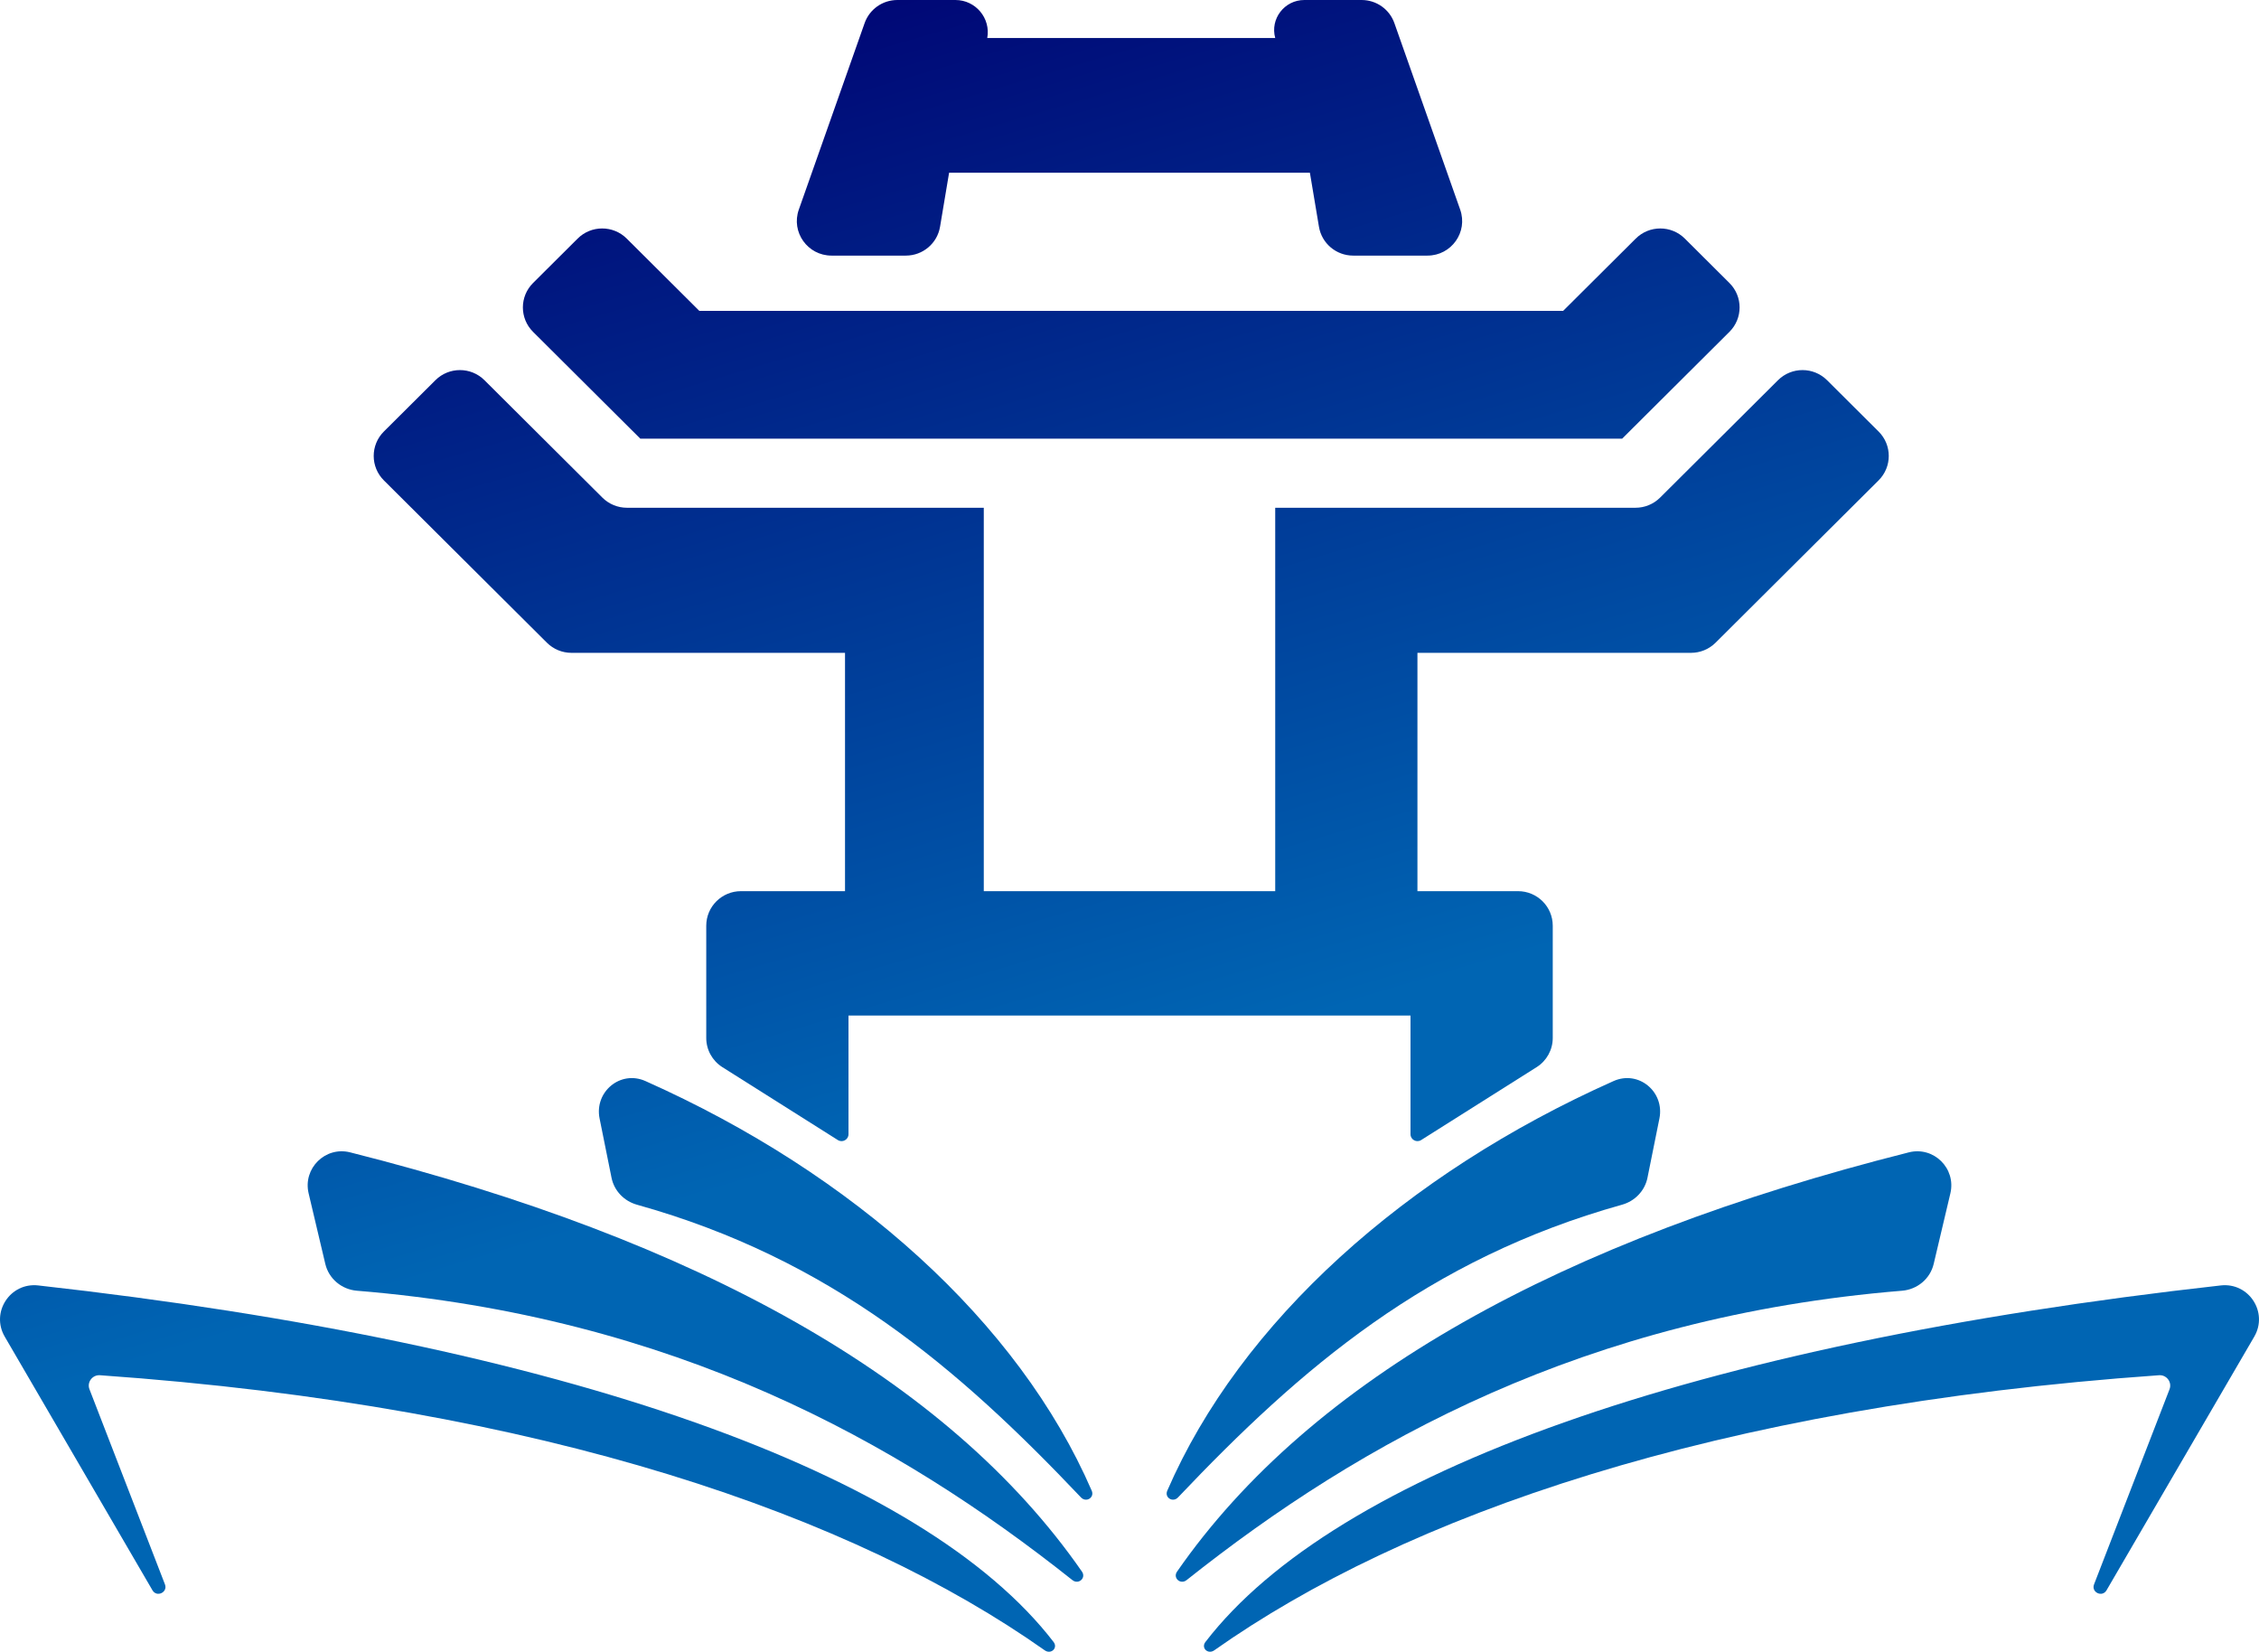
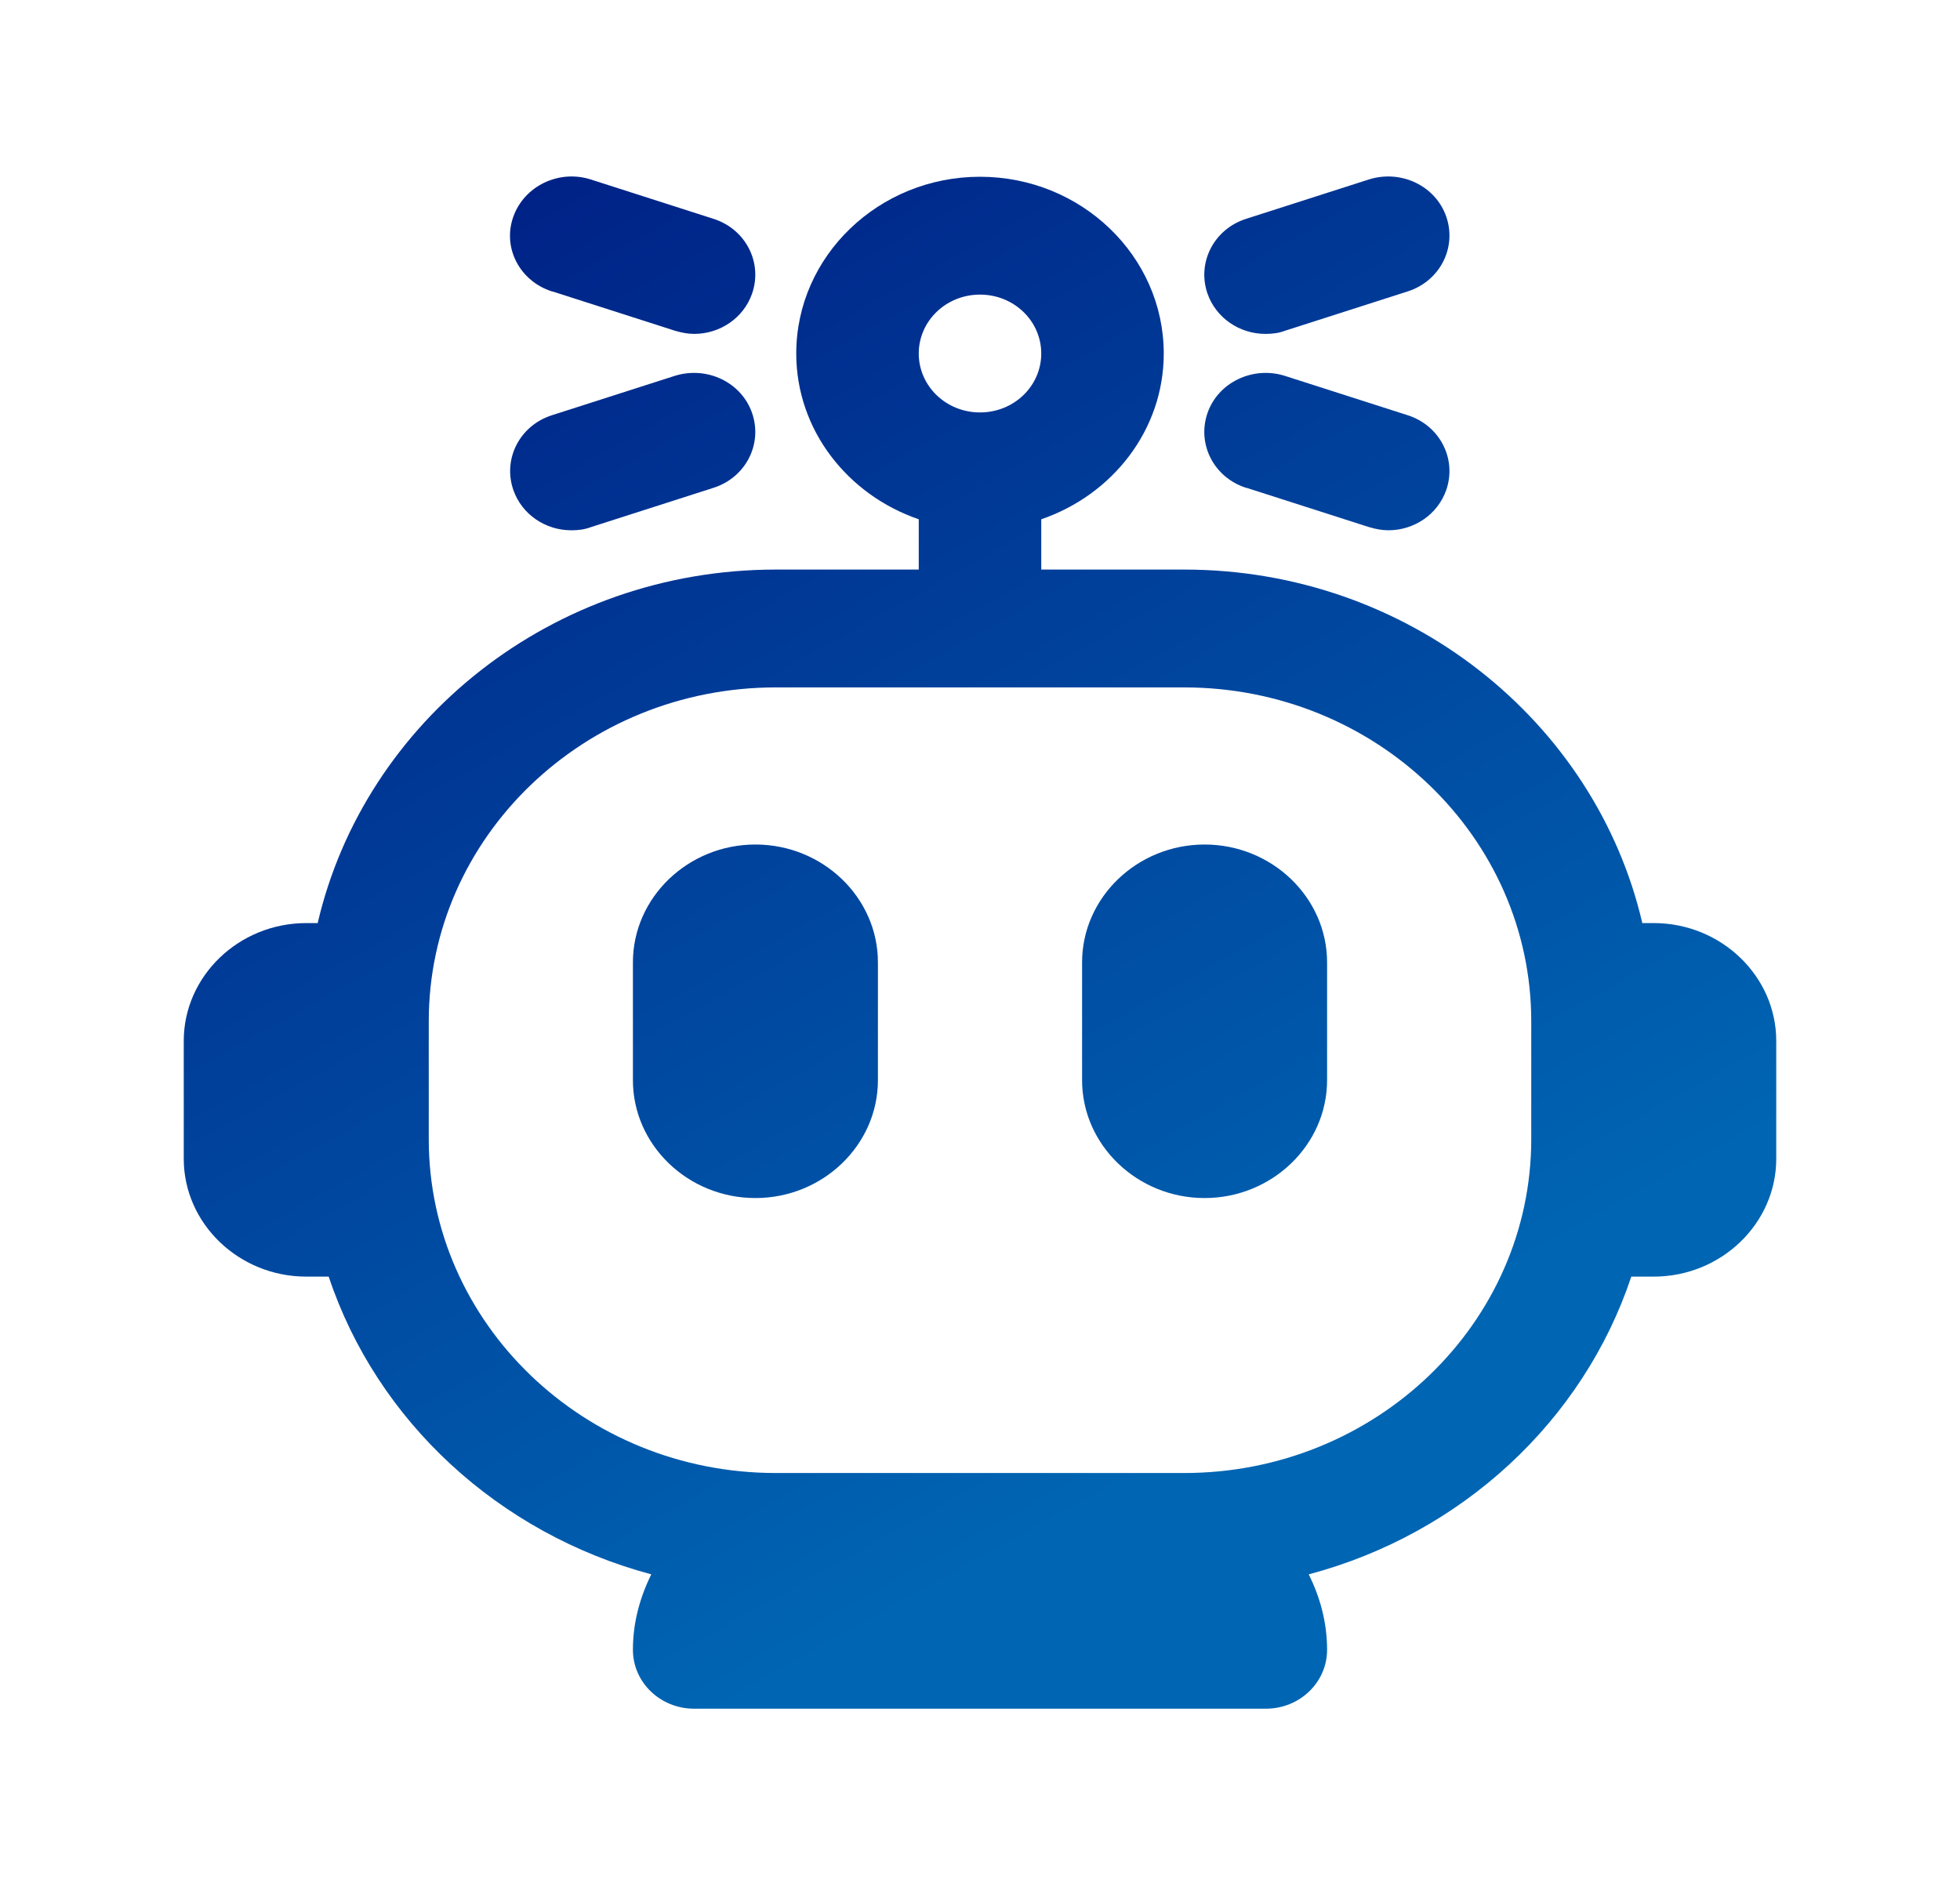
- <svg xmlns="http://www.w3.org/2000/svg" width="119" height="87" viewBox="0 0 119 87" fill="none">
-   <path d="M82.344 16.374H36.839L33.014 12.566C32.3 11.856 31.143 11.856 30.43 12.566L28.08 14.906C27.366 15.616 27.366 16.768 28.08 17.479L33.732 23.106H85.451L91.103 17.479C91.817 16.768 91.817 15.616 91.103 14.906L88.753 12.566C88.04 11.856 86.882 11.856 86.169 12.566L82.344 16.374Z" fill="url(#paint0_linear_2001_300)" />
-   <path d="M43.804 13.463C42.544 13.463 41.662 12.224 42.08 11.041L45.547 1.216C45.804 0.488 46.495 0 47.271 0H50.33C51.393 0 52.197 0.959 52.007 2.001H67.176C66.9 0.993 67.662 0 68.711 0H71.729C72.504 0 73.196 0.488 73.453 1.216L76.92 11.041C77.338 12.224 76.456 13.463 75.196 13.463H71.282C70.389 13.463 69.626 12.82 69.48 11.943L69.003 9.097H49.997L49.52 11.943C49.374 12.82 48.611 13.463 47.718 13.463H43.804Z" fill="url(#paint1_linear_2001_300)" />
-   <path d="M67.176 26.744H86.156C86.641 26.744 87.105 26.553 87.448 26.212L93.662 20.026C94.375 19.315 95.532 19.315 96.246 20.026L98.961 22.729C99.675 23.439 99.675 24.591 98.961 25.302L90.372 33.853C90.029 34.194 89.564 34.386 89.08 34.386H74.668V46.939H79.968C80.978 46.939 81.796 47.754 81.796 48.759V54.672C81.796 55.295 81.475 55.874 80.947 56.208L74.864 60.048C74.621 60.202 74.303 60.028 74.303 59.741V53.489H44.697V59.741C44.697 60.028 44.379 60.202 44.136 60.048L38.053 56.208C37.525 55.874 37.204 55.295 37.204 54.672V48.759C37.204 47.754 38.023 46.939 39.032 46.939H44.514V34.386H30.103C29.618 34.386 29.153 34.194 28.811 33.853L20.221 25.302C19.508 24.591 19.508 23.439 20.221 22.729L22.937 20.026C23.65 19.315 24.808 19.315 25.521 20.026L31.735 26.212C32.078 26.553 32.542 26.744 33.027 26.744H51.824V46.939H67.176V26.744Z" fill="url(#paint2_linear_2001_300)" />
-   <path d="M61.49 78.516C61.332 78.88 61.783 79.159 62.056 78.871C68.528 72.047 75.211 66.314 85.447 63.453C86.124 63.264 86.647 62.721 86.786 62.034L87.415 58.912C87.698 57.507 86.316 56.354 85.001 56.94C74.038 61.825 65.35 69.615 61.49 78.516Z" fill="url(#paint3_linear_2001_300)" />
-   <path d="M62.005 82.778C61.771 83.115 62.186 83.482 62.508 83.226C71.705 75.918 83.513 69.352 100.2 67.984C101.002 67.918 101.679 67.353 101.863 66.573L102.742 62.856C103.053 61.543 101.868 60.365 100.554 60.696C82.286 65.302 69.076 72.591 62.005 82.778Z" fill="url(#paint4_linear_2001_300)" />
-   <path d="M63.5 86.484C63.255 86.802 63.635 87.157 63.964 86.925C73.958 79.876 90.254 74.09 113.734 72.435C114.133 72.407 114.43 72.802 114.287 73.174L110.311 83.45C110.149 83.868 110.742 84.151 110.968 83.763L118.75 70.404C119.497 69.122 118.468 67.54 116.988 67.705C89.187 70.81 70.353 77.583 63.5 86.484Z" fill="url(#paint5_linear_2001_300)" />
-   <path d="M57.51 78.516C57.668 78.88 57.217 79.159 56.944 78.871C50.472 72.047 43.789 66.314 33.553 63.453C32.876 63.264 32.352 62.721 32.214 62.034L31.585 58.912C31.302 57.507 32.684 56.354 33.999 56.94C44.962 61.825 53.65 69.615 57.51 78.516Z" fill="url(#paint6_linear_2001_300)" />
-   <path d="M56.995 82.778C57.229 83.115 56.814 83.482 56.492 83.226C47.295 75.918 35.487 69.352 18.8 67.984C17.998 67.918 17.321 67.353 17.137 66.573L16.258 62.856C15.947 61.543 17.133 60.365 18.446 60.696C36.714 65.302 49.924 72.591 56.995 82.778Z" fill="url(#paint7_linear_2001_300)" />
-   <path d="M55.5 86.484C55.745 86.802 55.365 87.157 55.036 86.925C45.042 79.876 28.746 74.09 5.266 72.435C4.867 72.407 4.57 72.802 4.713 73.174L8.689 83.45C8.851 83.868 8.258 84.151 8.032 83.763L0.25 70.404C-0.497 69.122 0.532 67.54 2.012 67.705C29.813 70.81 48.647 77.583 55.5 86.484Z" fill="url(#paint8_linear_2001_300)" />
+ <svg xmlns="http://www.w3.org/2000/svg" width="132" height="127" viewBox="0 0 132 127" fill="none">
+   <path d="M111.375 62.177H110.605C107.443 48.578 94.82 38.365 79.75 38.365H70.125V34.978C74.91 33.337 78.375 28.972 78.375 23.812C78.375 17.251 72.82 11.906 66 11.906C59.18 11.906 53.625 17.251 53.625 23.812C53.625 28.972 57.09 33.337 61.875 34.978V38.365H52.25C37.18 38.365 24.558 48.578 21.395 62.177H20.625C16.087 62.177 12.375 65.749 12.375 70.115V78.052C12.375 82.418 16.087 85.99 20.625 85.99H22.137C25.383 95.726 33.578 103.293 43.862 106.045C43.093 107.606 42.625 109.299 42.625 111.125C42.625 113.321 44.468 115.094 46.75 115.094H85.25C87.532 115.094 89.375 113.321 89.375 111.125C89.375 109.299 88.907 107.58 88.138 106.045C98.422 103.32 106.618 95.726 109.863 85.99H111.375C115.912 85.99 119.625 82.418 119.625 78.052V70.115C119.625 65.749 115.912 62.177 111.375 62.177ZM66 19.844C68.282 19.844 70.125 21.616 70.125 23.812C70.125 26.009 68.282 27.781 66 27.781C63.718 27.781 61.875 26.009 61.875 23.812C61.875 21.616 63.718 19.844 66 19.844ZM79.75 99.219H52.25C39.352 99.219 28.875 89.138 28.875 76.729V68.792C28.875 56.383 39.352 46.302 52.25 46.302H79.75C92.647 46.302 103.125 56.383 103.125 68.792V76.729C103.125 89.138 92.647 99.219 79.75 99.219Z" fill="url(#paint0_linear_14_35)" />
+   <path d="M50.875 56.885C46.337 56.885 42.625 60.457 42.625 64.823V72.76C42.625 77.126 46.337 80.698 50.875 80.698C55.413 80.698 59.125 77.126 59.125 72.76V64.823C59.125 60.457 55.413 56.885 50.875 56.885Z" fill="url(#paint1_linear_14_35)" />
+   <path d="M81.125 56.885C76.588 56.885 72.875 60.457 72.875 64.823V72.76C72.875 77.126 76.588 80.698 81.125 80.698C85.662 80.698 89.375 77.126 89.375 72.76V64.823C89.375 60.457 85.662 56.885 81.125 56.885Z" fill="url(#paint2_linear_14_35)" />
+   <path d="M37.208 19.632L45.458 22.278C45.898 22.41 46.337 22.49 46.75 22.49C48.483 22.49 50.078 21.431 50.655 19.764C51.37 17.674 50.215 15.425 48.042 14.737L39.792 12.091C37.648 11.403 35.31 12.515 34.568 14.605C33.825 16.695 35.008 18.944 37.18 19.632H37.208Z" fill="url(#paint3_linear_14_35)" />
+   <path d="M38.5 35.719C38.94 35.719 39.38 35.666 39.792 35.507L48.042 32.861C50.215 32.173 51.37 29.924 50.655 27.834C49.94 25.744 47.602 24.633 45.43 25.321L37.18 27.966C35.008 28.654 33.852 30.903 34.568 32.993C35.145 34.66 36.74 35.719 38.472 35.719H38.5Z" fill="url(#paint4_linear_14_35)" />
+   <path d="M85.25 22.49C85.69 22.49 86.13 22.437 86.543 22.278L94.793 19.632C96.965 18.944 98.12 16.695 97.405 14.605C96.69 12.515 94.353 11.403 92.18 12.091L83.93 14.737C81.757 15.425 80.603 17.674 81.317 19.764C81.895 21.431 83.49 22.49 85.222 22.49H85.25Z" fill="url(#paint5_linear_14_35)" />
+   <path d="M83.957 32.861L92.207 35.507C92.647 35.639 93.088 35.719 93.5 35.719C95.233 35.719 96.828 34.66 97.405 32.993C98.12 30.903 96.965 28.654 94.793 27.966L86.543 25.321C84.397 24.633 82.032 25.744 81.317 27.834C80.603 29.924 81.757 32.173 83.93 32.861H83.957Z" fill="url(#paint6_linear_14_35)" />
  <defs>
-     <linearGradient id="paint0_linear_2001_300" x1="37.438" y1="-2.208" x2="66.374" y2="96.048" gradientUnits="userSpaceOnUse">
+     <linearGradient id="paint0_linear_14_35" x1="36.23" y1="-43.26" x2="151.572" y2="163.853" gradientUnits="userSpaceOnUse">
      <stop stop-color="#000071" />
      <stop offset="0.61" stop-color="#0065B3" />
    </linearGradient>
-     <linearGradient id="paint1_linear_2001_300" x1="37.438" y1="-2.208" x2="66.374" y2="96.048" gradientUnits="userSpaceOnUse">
+     <linearGradient id="paint1_linear_14_35" x1="36.23" y1="-43.26" x2="151.572" y2="163.853" gradientUnits="userSpaceOnUse">
      <stop stop-color="#000071" />
      <stop offset="0.61" stop-color="#0065B3" />
    </linearGradient>
-     <linearGradient id="paint2_linear_2001_300" x1="37.438" y1="-2.208" x2="66.374" y2="96.048" gradientUnits="userSpaceOnUse">
+     <linearGradient id="paint2_linear_14_35" x1="36.23" y1="-43.26" x2="151.572" y2="163.853" gradientUnits="userSpaceOnUse">
      <stop stop-color="#000071" />
      <stop offset="0.61" stop-color="#0065B3" />
    </linearGradient>
-     <linearGradient id="paint3_linear_2001_300" x1="37.438" y1="-2.208" x2="66.374" y2="96.048" gradientUnits="userSpaceOnUse">
+     <linearGradient id="paint3_linear_14_35" x1="36.23" y1="-43.26" x2="151.572" y2="163.853" gradientUnits="userSpaceOnUse">
      <stop stop-color="#000071" />
      <stop offset="0.61" stop-color="#0065B3" />
    </linearGradient>
-     <linearGradient id="paint4_linear_2001_300" x1="37.438" y1="-2.208" x2="66.374" y2="96.048" gradientUnits="userSpaceOnUse">
+     <linearGradient id="paint4_linear_14_35" x1="36.23" y1="-43.26" x2="151.572" y2="163.853" gradientUnits="userSpaceOnUse">
      <stop stop-color="#000071" />
      <stop offset="0.61" stop-color="#0065B3" />
    </linearGradient>
-     <linearGradient id="paint5_linear_2001_300" x1="37.438" y1="-2.208" x2="66.374" y2="96.048" gradientUnits="userSpaceOnUse">
+     <linearGradient id="paint5_linear_14_35" x1="36.23" y1="-43.26" x2="151.572" y2="163.853" gradientUnits="userSpaceOnUse">
      <stop stop-color="#000071" />
      <stop offset="0.61" stop-color="#0065B3" />
    </linearGradient>
-     <linearGradient id="paint6_linear_2001_300" x1="37.438" y1="-2.208" x2="66.374" y2="96.048" gradientUnits="userSpaceOnUse">
-       <stop stop-color="#000071" />
-       <stop offset="0.61" stop-color="#0065B3" />
-     </linearGradient>
-     <linearGradient id="paint7_linear_2001_300" x1="37.438" y1="-2.208" x2="66.374" y2="96.048" gradientUnits="userSpaceOnUse">
-       <stop stop-color="#000071" />
-       <stop offset="0.61" stop-color="#0065B3" />
-     </linearGradient>
-     <linearGradient id="paint8_linear_2001_300" x1="37.438" y1="-2.208" x2="66.374" y2="96.048" gradientUnits="userSpaceOnUse">
+     <linearGradient id="paint6_linear_14_35" x1="36.23" y1="-43.26" x2="151.572" y2="163.853" gradientUnits="userSpaceOnUse">
      <stop stop-color="#000071" />
      <stop offset="0.61" stop-color="#0065B3" />
    </linearGradient>
  </defs>
</svg>
